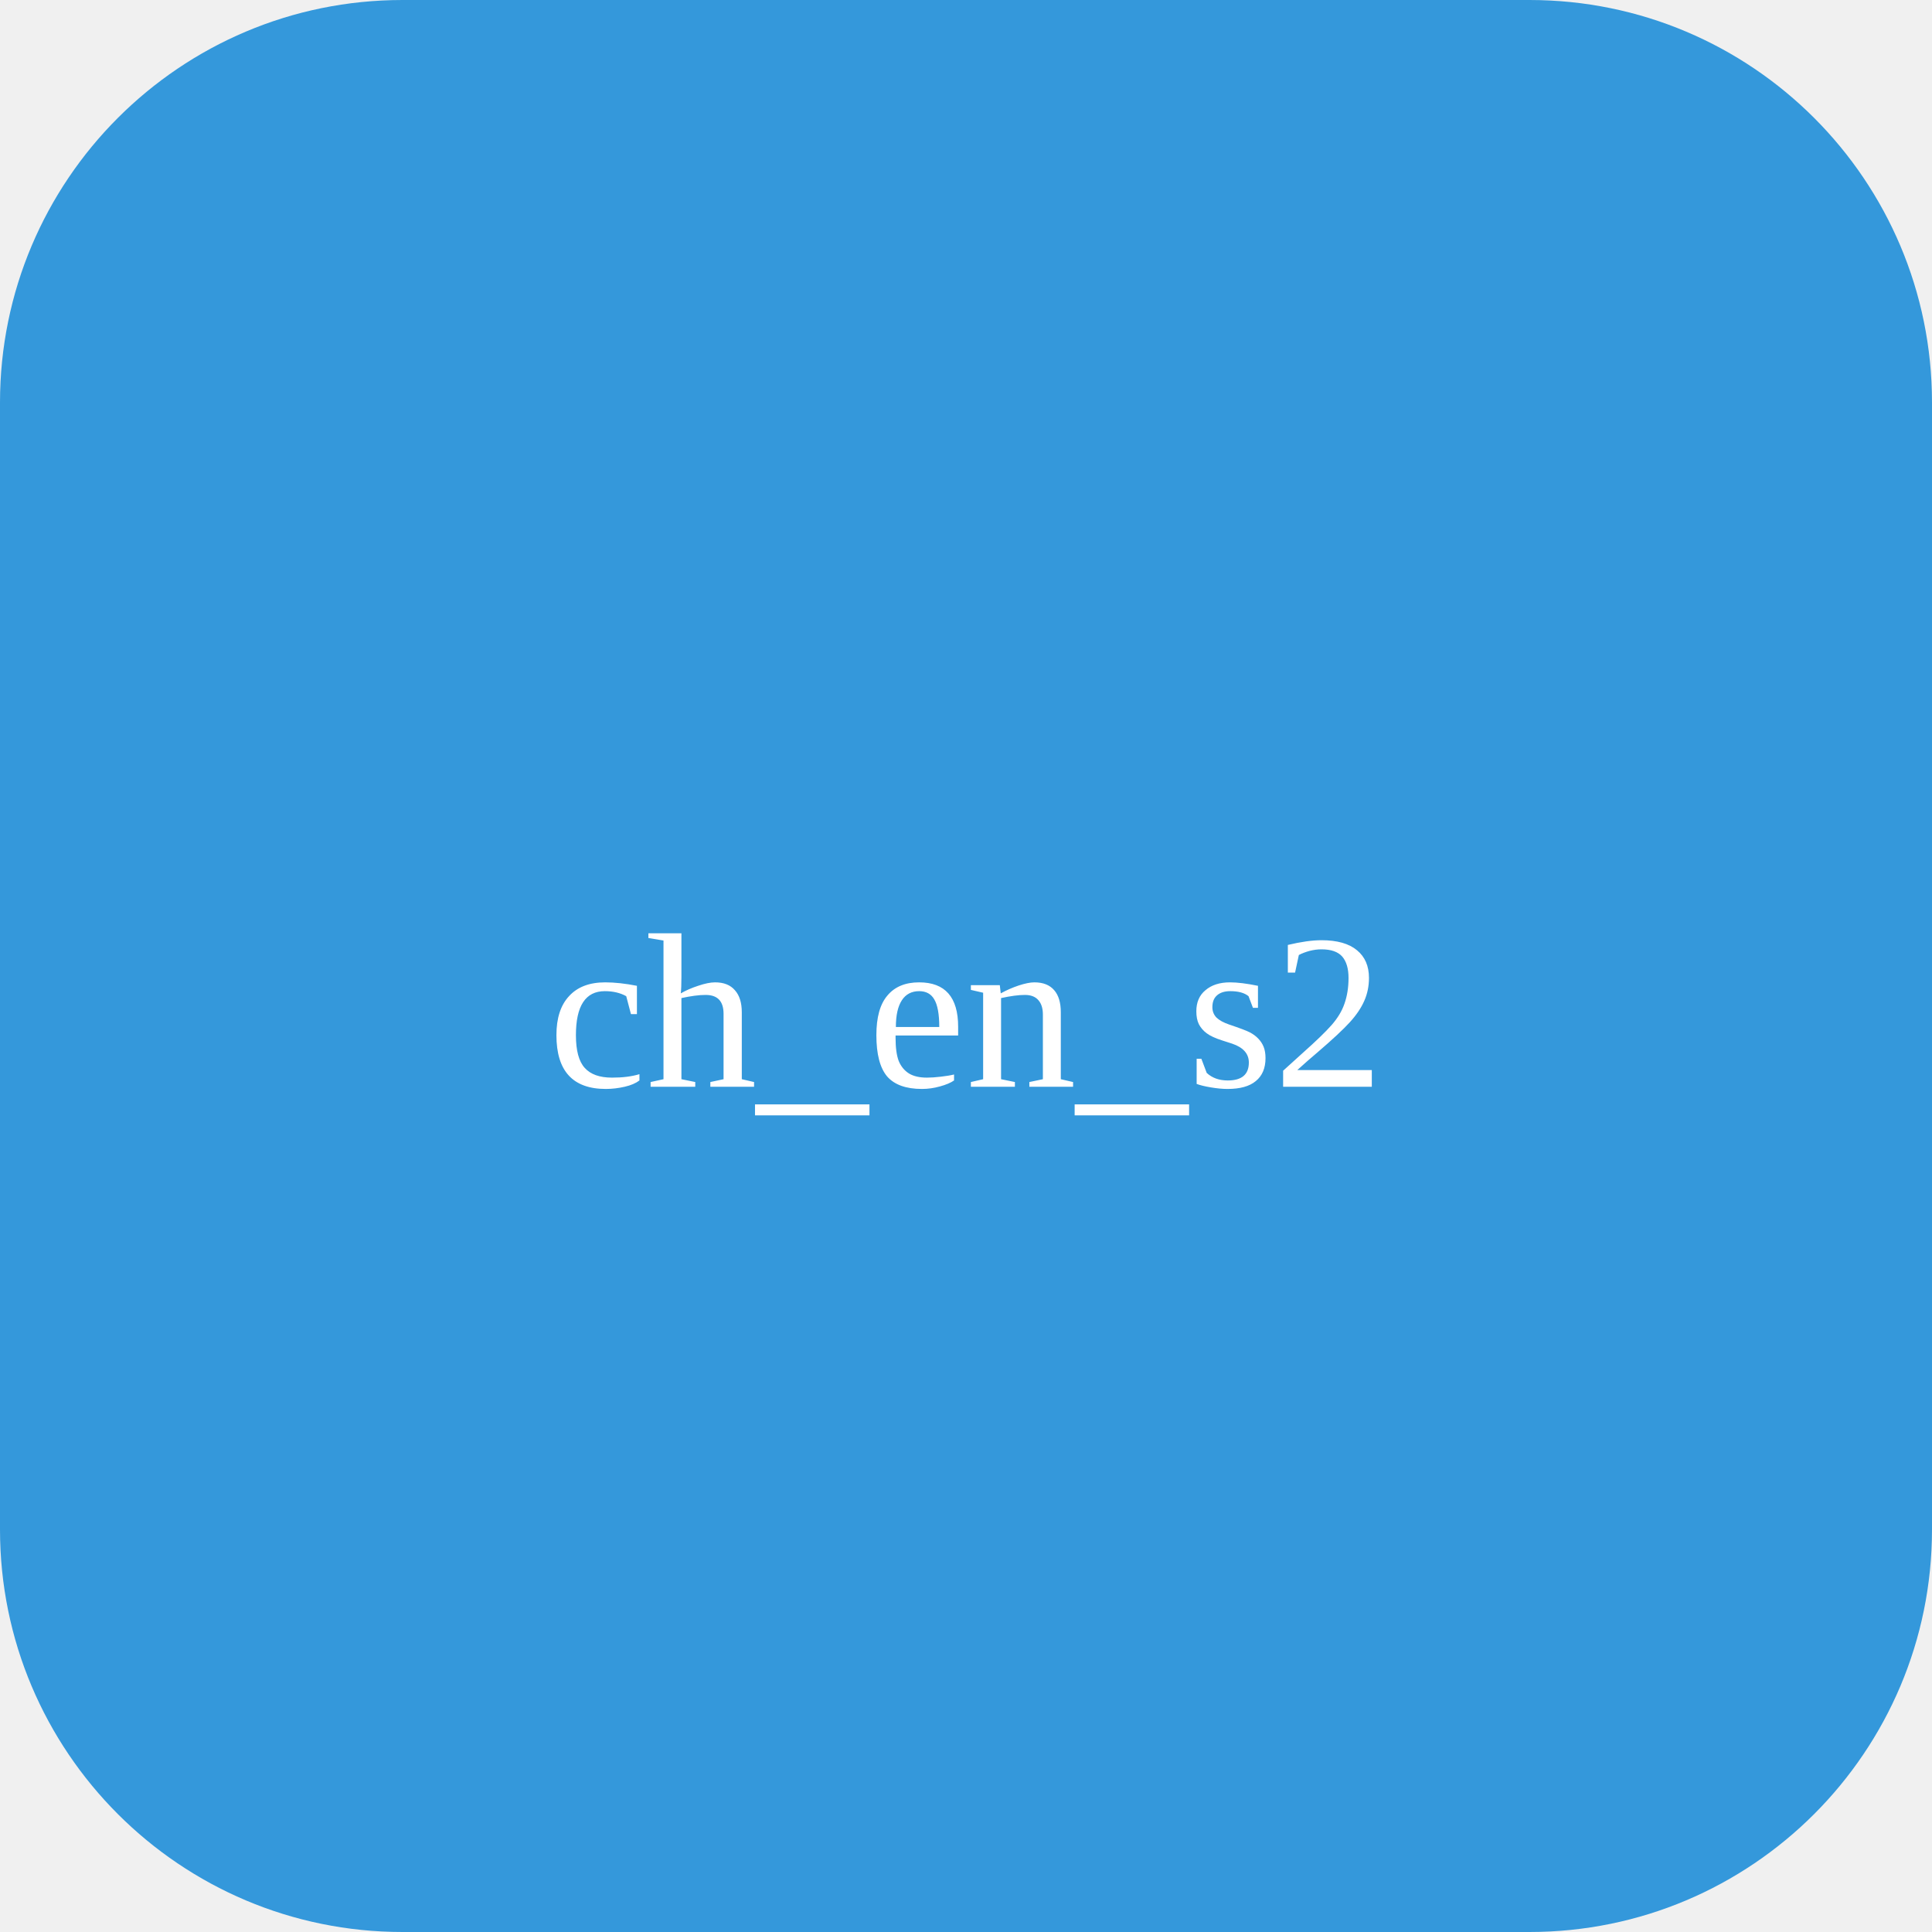
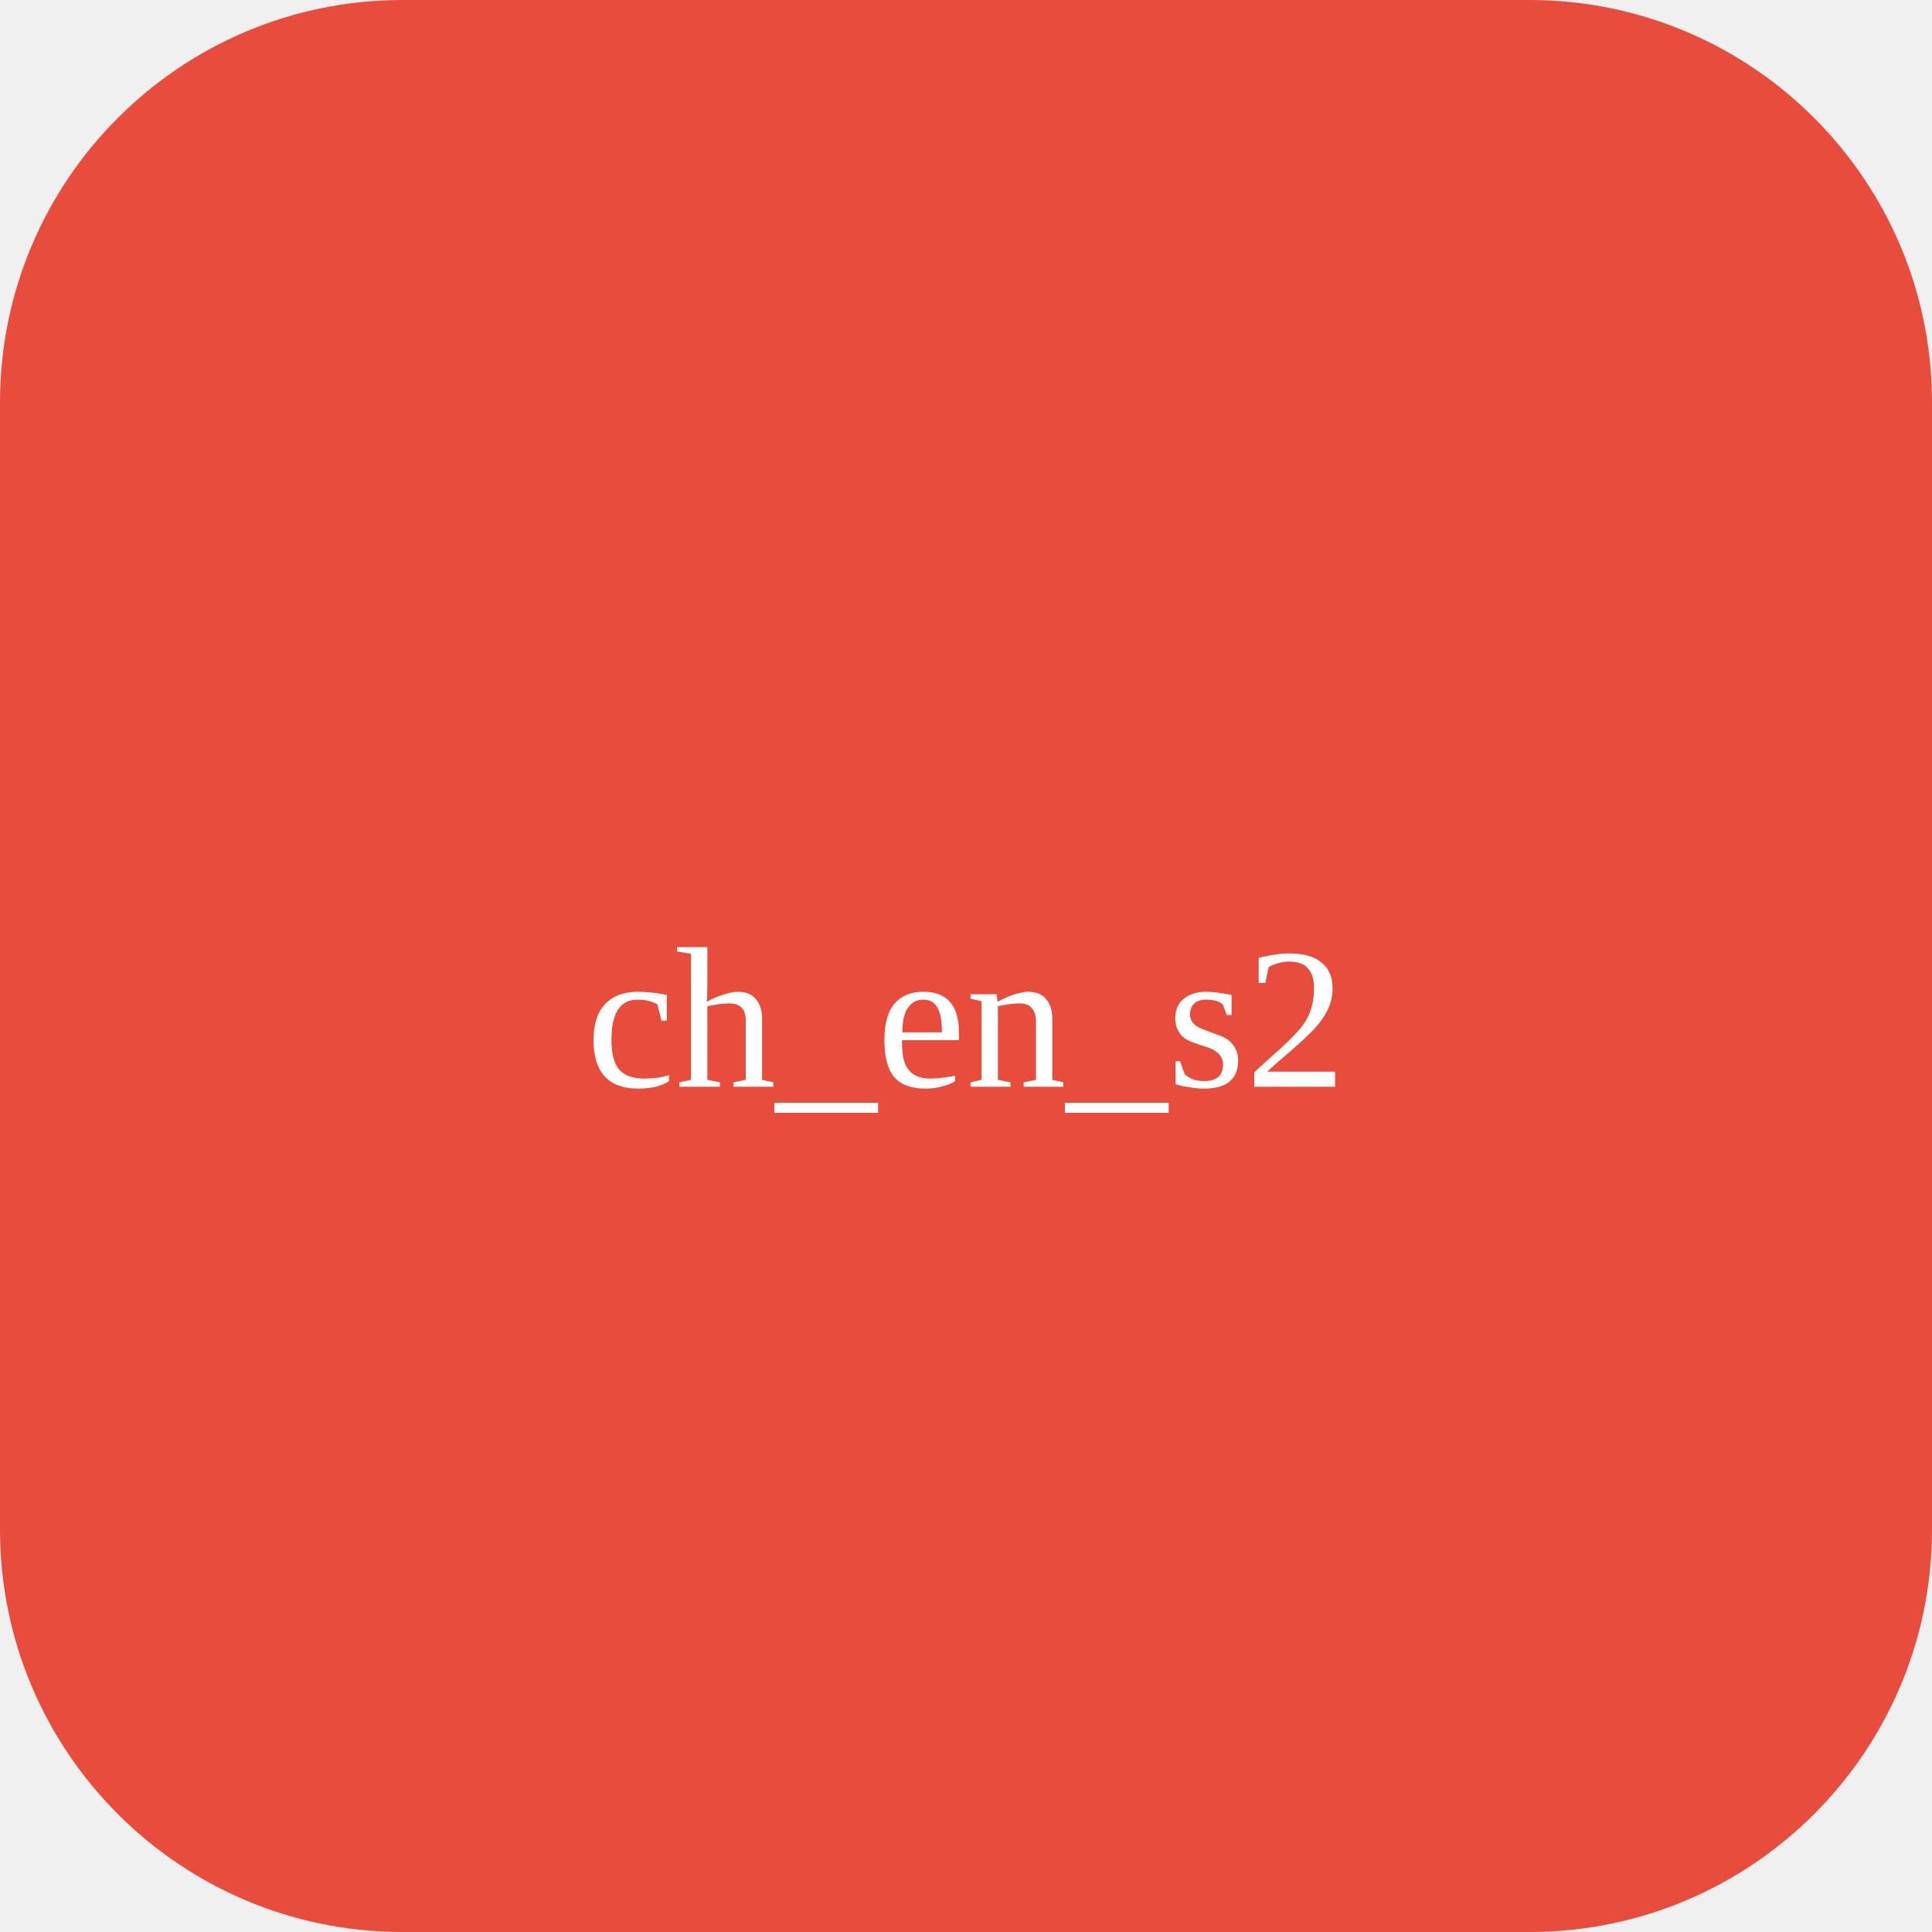
<svg xmlns="http://www.w3.org/2000/svg" width="96" height="96" viewBox="0 0 96 96">
-   <rect width="96" height="96" rx="20" fill="#3498DB" />
-   <text x="48" y="54" font-size="11" text-anchor="middle" fill="#fff">ch_en_s2</text>
+   <rect width="96" height="96" rx="20" fill="#E74C3C" />
+   <text x="48" y="54" font-size="10" text-anchor="middle" fill="#fff">ch_en_s2</text>
</svg>
